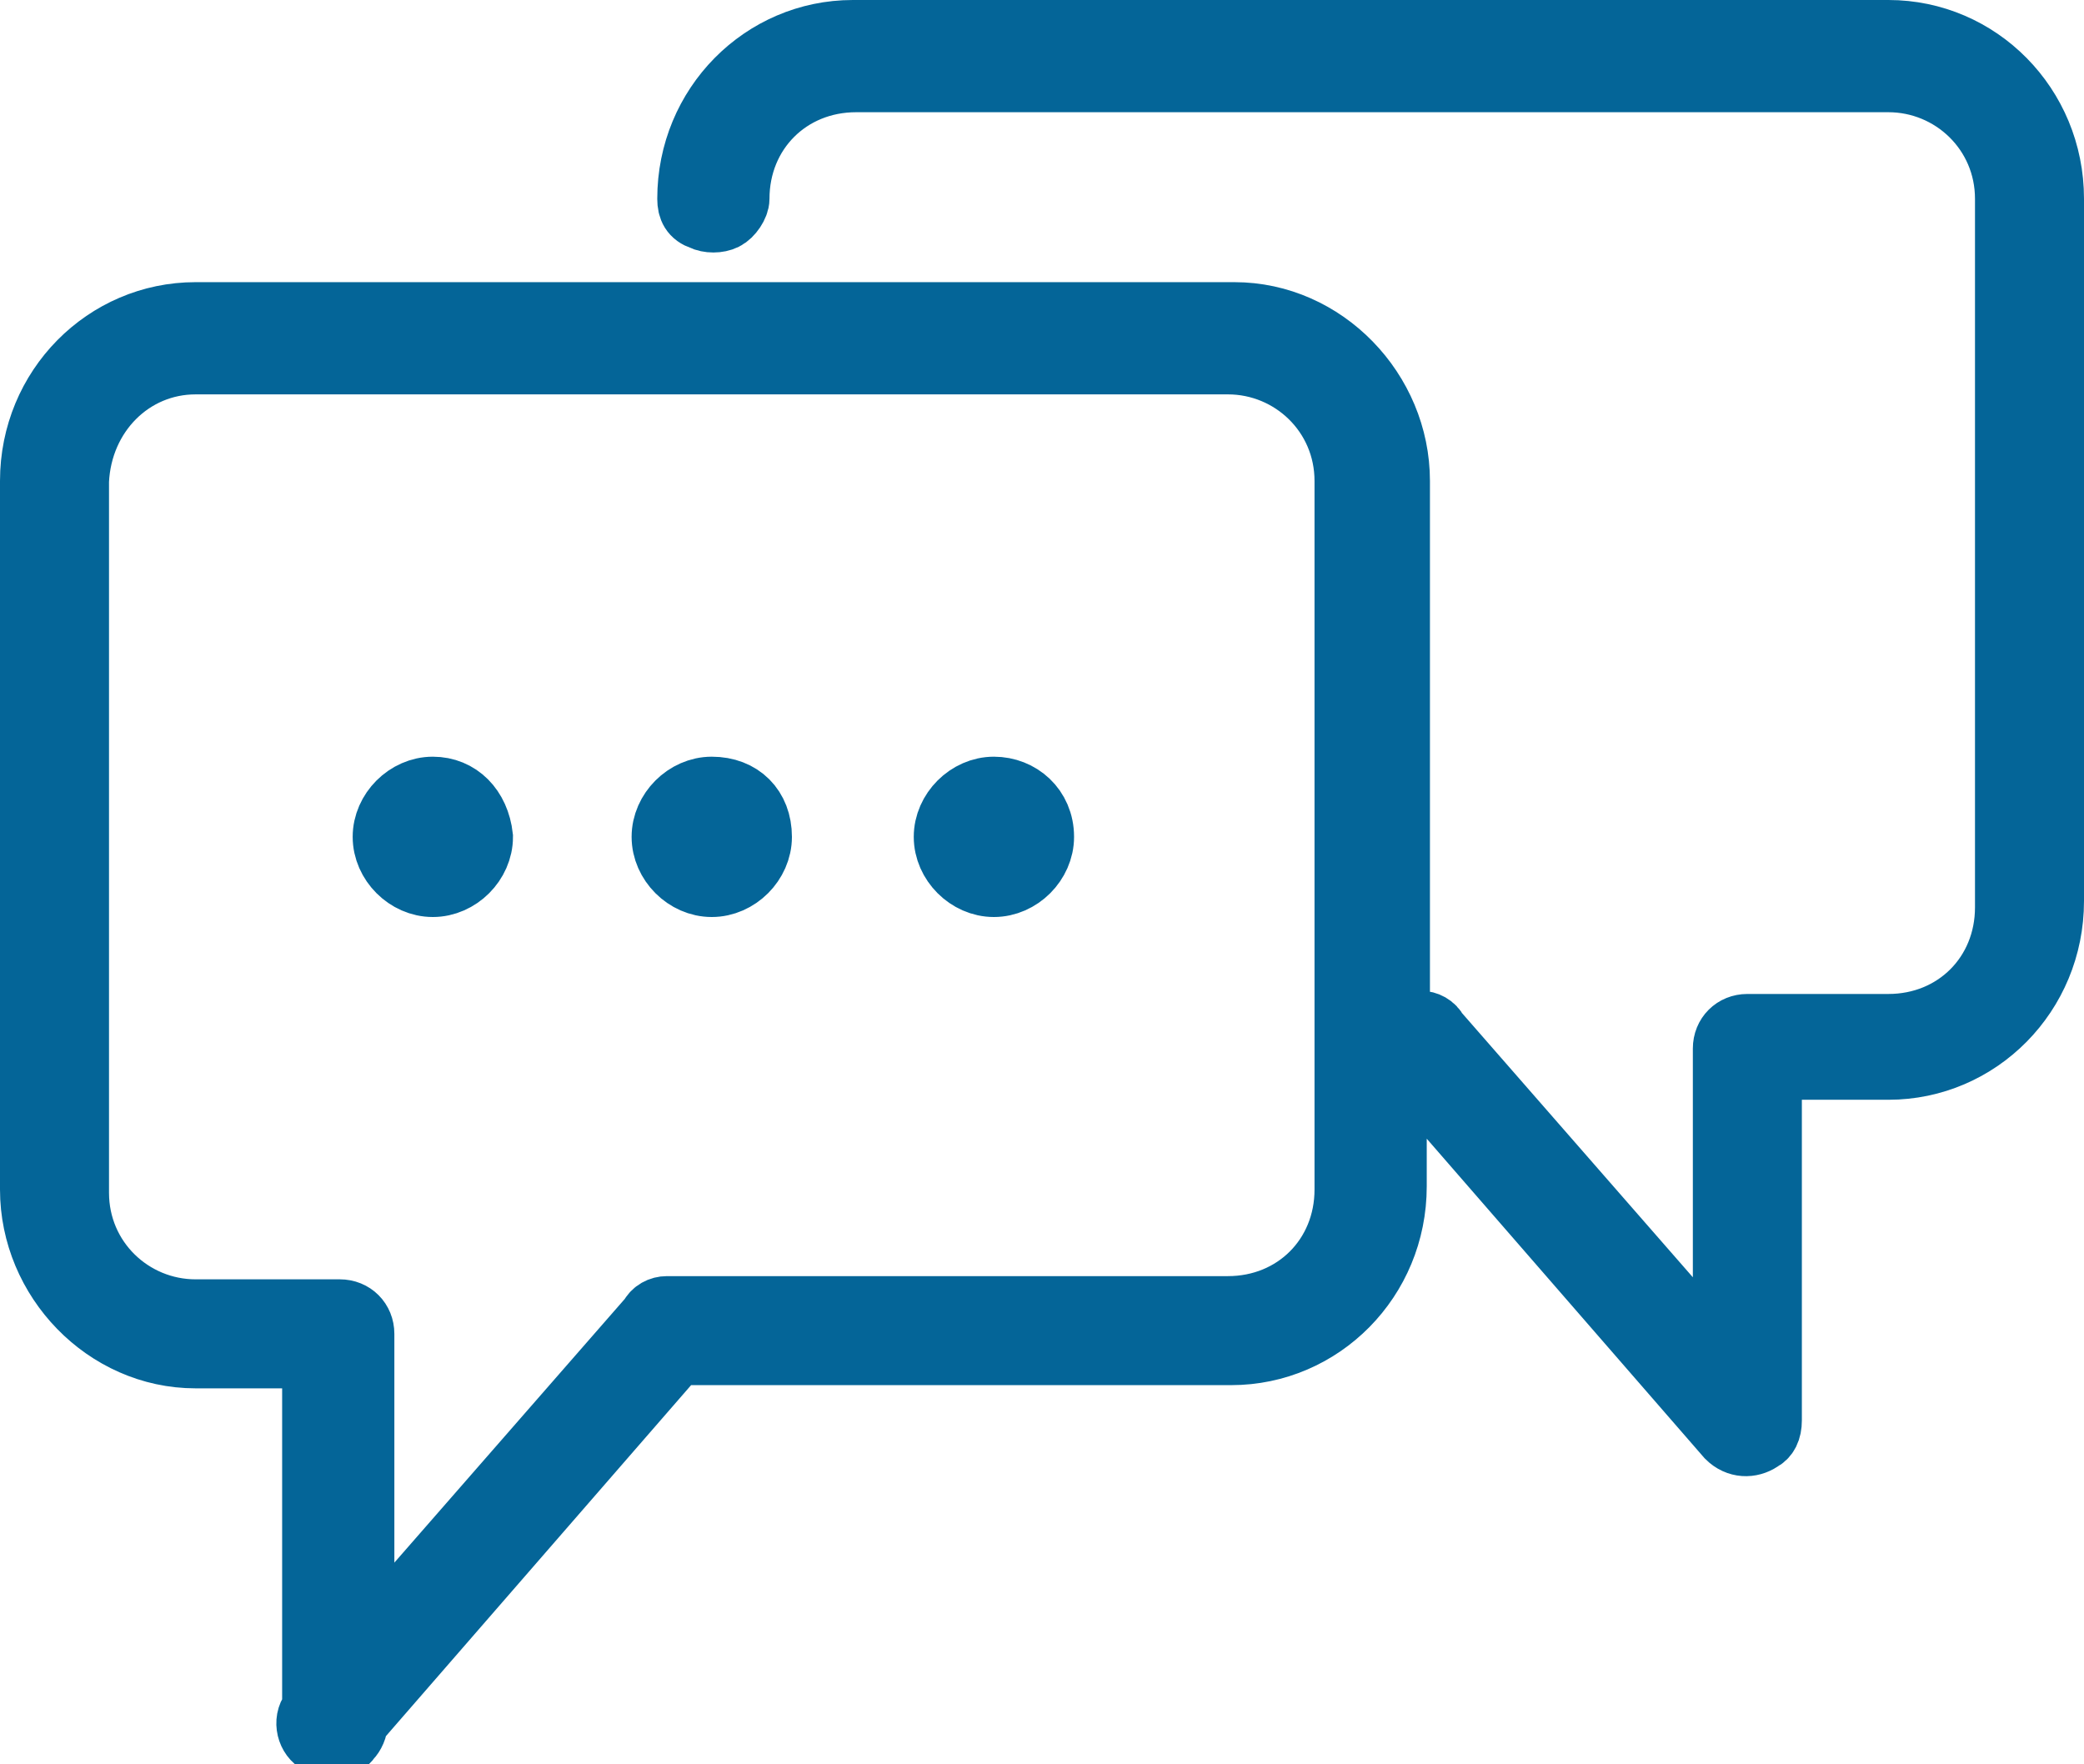
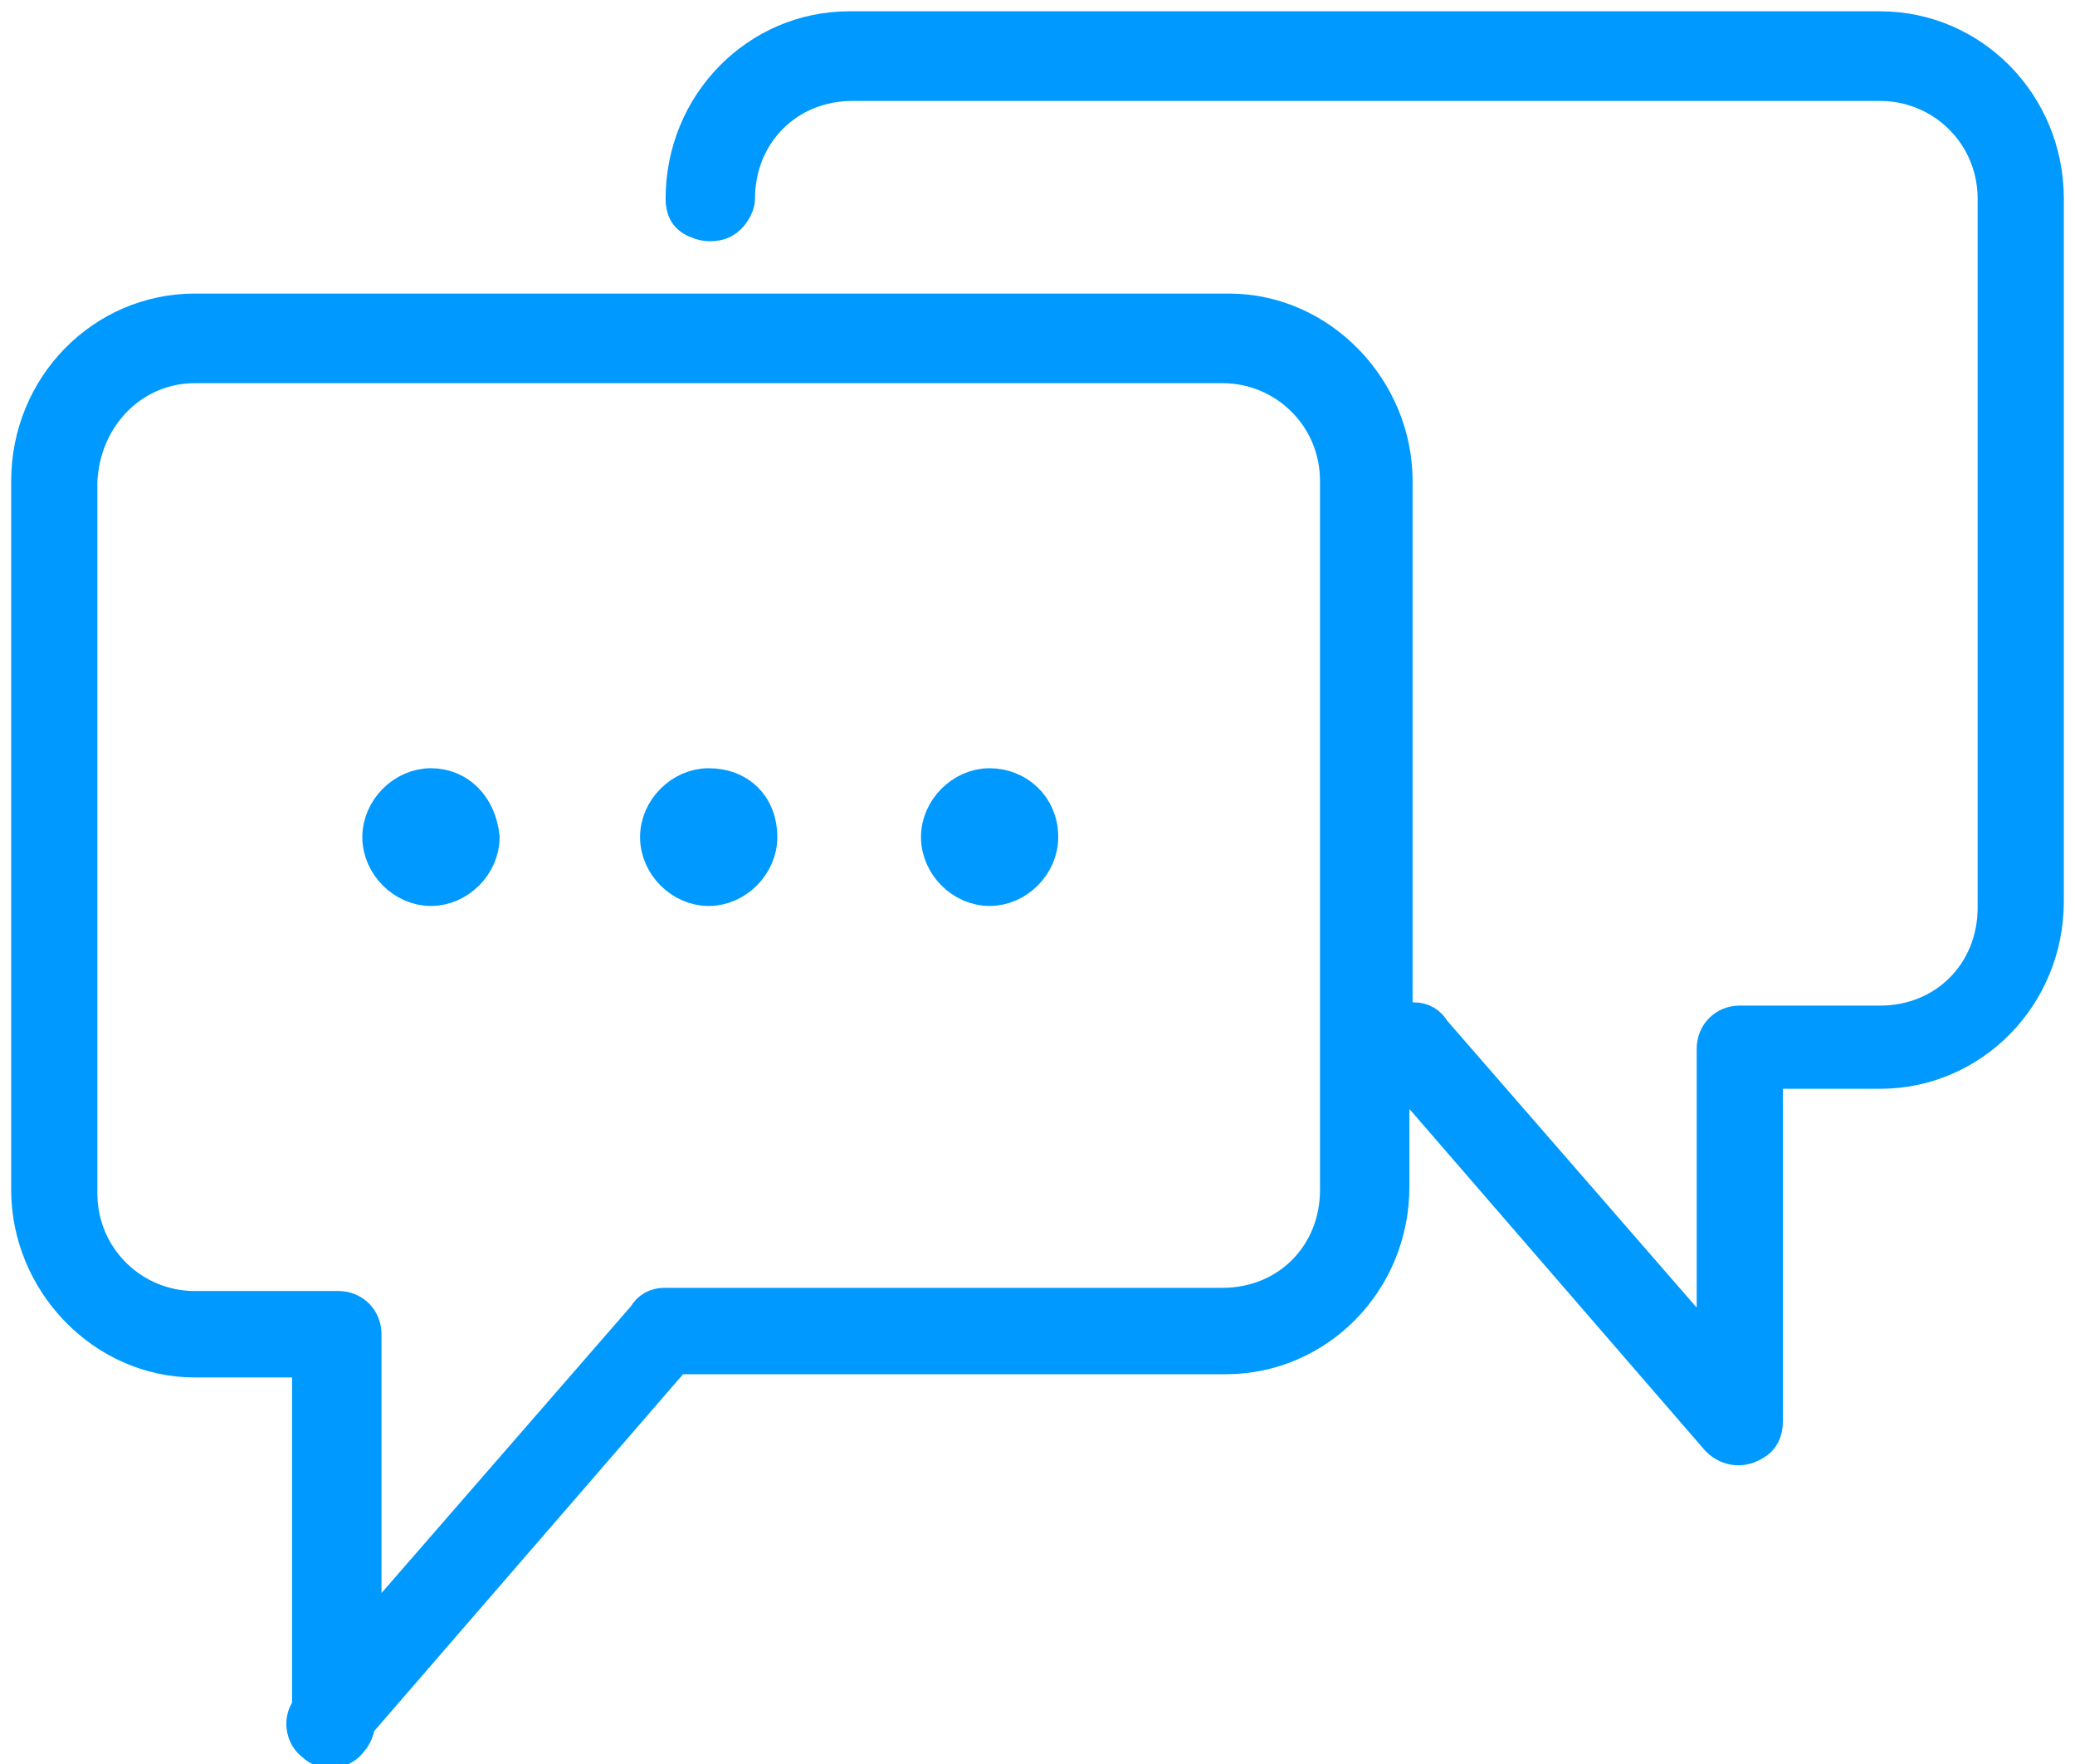
- <svg xmlns="http://www.w3.org/2000/svg" version="1.1" id="Layer_1" x="0px" y="0px" viewBox="0 0 65 55" style="enable-background:new 0 0 65 55;" xml:space="preserve">
-   <style type="text/css">
- 	.st0{fill:#046598;stroke:#046598;stroke-width:2;}
- </style>
-   <path class="st0" d="M26.6,1c-2.8,0-5.1,2.3-5.1,5.2c0,0.3,0.1,0.5,0.4,0.6c0.2,0.1,0.5,0.1,0.7,0C22.8,6.7,23,6.4,23,6.2  c0-2.1,1.6-3.7,3.7-3.7h32.2c2,0,3.7,1.6,3.7,3.7v22.1c0,2.1-1.6,3.7-3.7,3.7h-4.4c-0.4,0-0.7,0.3-0.7,0.7c0,0,0,0,0,0v9.8l-9-10.3  c-0.1-0.2-0.3-0.3-0.5-0.3h-0.7V15c0-2.8-2.3-5.2-5.1-5.2H6.1C3.3,9.8,1,12.1,1,15v22.1c0,2.8,2.3,5.2,5.1,5.2h3.7v11  c-0.3,0.3-0.2,0.8,0.1,1c0.3,0.3,0.8,0.2,1-0.1c0.1-0.1,0.2-0.3,0.2-0.5l10-11.5h17.3c2.8,0,5.1-2.3,5.1-5.2v-3.7h0.4l10,11.5  c0.3,0.3,0.7,0.3,1,0.1c0.2-0.1,0.3-0.3,0.3-0.6v-11h3.7c2.8,0,5.1-2.3,5.1-5.2V6.2C64,3.3,61.7,1,58.9,1H26.6z M6.1,11.3h32.2  c2,0,3.7,1.6,3.7,3.7v22.1c0,2.1-1.6,3.7-3.7,3.7H20.8c-0.2,0-0.4,0.1-0.5,0.3l-9,10.3v-9.8c0-0.4-0.3-0.7-0.7-0.7c0,0,0,0,0,0H6.1  c-2,0-3.7-1.6-3.7-3.7V15C2.5,12.9,4.1,11.3,6.1,11.3z M13.5,24.6c-0.8,0-1.5,0.7-1.5,1.5s0.7,1.5,1.5,1.5c0.8,0,1.5-0.7,1.5-1.5  C14.9,25.2,14.3,24.6,13.5,24.6z M22.2,24.6c-0.8,0-1.5,0.7-1.5,1.5s0.7,1.5,1.5,1.5c0.8,0,1.5-0.7,1.5-1.5  C23.7,25.2,23.1,24.6,22.2,24.6z M31,24.6c-0.8,0-1.5,0.7-1.5,1.5s0.7,1.5,1.5,1.5s1.5-0.7,1.5-1.5C32.5,25.2,31.8,24.6,31,24.6  L31,24.6z" />
+ <svg xmlns="http://www.w3.org/2000/svg" width="100" height="85" viewBox="0 0 100 85" fill="none">
+   <path d="M40.923 1.545C36.615 1.545 33.077 5.1 33.077 9.582C33.077 10.046 33.231 10.355 33.692 10.509C34 10.664 34.462 10.664 34.769 10.509C35.077 10.355 35.385 9.891 35.385 9.582C35.385 6.336 37.846 3.864 41.077 3.864H90.615C93.692 3.864 96.308 6.336 96.308 9.582V43.736C96.308 46.982 93.846 49.455 90.615 49.455H83.846C83.231 49.455 82.769 49.918 82.769 50.536V65.682L68.923 49.764C68.769 49.455 68.462 49.3 68.154 49.3H67.077V23.182C67.077 18.855 63.539 15.146 59.231 15.146H9.385C5.077 15.146 1.539 18.7 1.539 23.182V57.336C1.539 61.664 5.077 65.373 9.385 65.373H15.077V82.373C14.616 82.836 14.769 83.609 15.231 83.918C15.692 84.382 16.462 84.227 16.769 83.764C16.923 83.609 17.077 83.3 17.077 82.991L32.462 65.218H59.077C63.385 65.218 66.923 61.664 66.923 57.182V51.464H67.539L82.923 69.236C83.385 69.7 84 69.7 84.462 69.391C84.769 69.236 84.923 68.927 84.923 68.464V51.464H90.615C94.923 51.464 98.462 47.909 98.462 43.427V9.582C98.462 5.1 94.923 1.545 90.615 1.545H40.923ZM9.385 17.464H58.923C62 17.464 64.615 19.936 64.615 23.182V57.336C64.615 60.582 62.154 63.055 58.923 63.055H32C31.692 63.055 31.385 63.209 31.231 63.518L17.385 79.436V64.291C17.385 63.673 16.923 63.209 16.308 63.209H9.385C6.308 63.209 3.692 60.736 3.692 57.491V23.182C3.846 19.936 6.308 17.464 9.385 17.464ZM20.769 38.018C19.539 38.018 18.462 39.1 18.462 40.336C18.462 41.573 19.539 42.655 20.769 42.655C22 42.655 23.077 41.573 23.077 40.336C22.923 38.946 22 38.018 20.769 38.018ZM34.154 38.018C32.923 38.018 31.846 39.1 31.846 40.336C31.846 41.573 32.923 42.655 34.154 42.655C35.385 42.655 36.462 41.573 36.462 40.336C36.462 38.946 35.539 38.018 34.154 38.018ZM47.692 38.018C46.462 38.018 45.385 39.1 45.385 40.336C45.385 41.573 46.462 42.655 47.692 42.655C48.923 42.655 50 41.573 50 40.336C50 38.946 48.923 38.018 47.692 38.018Z" fill="#0099FF" stroke="#0099FF" stroke-width="2" />
</svg>
